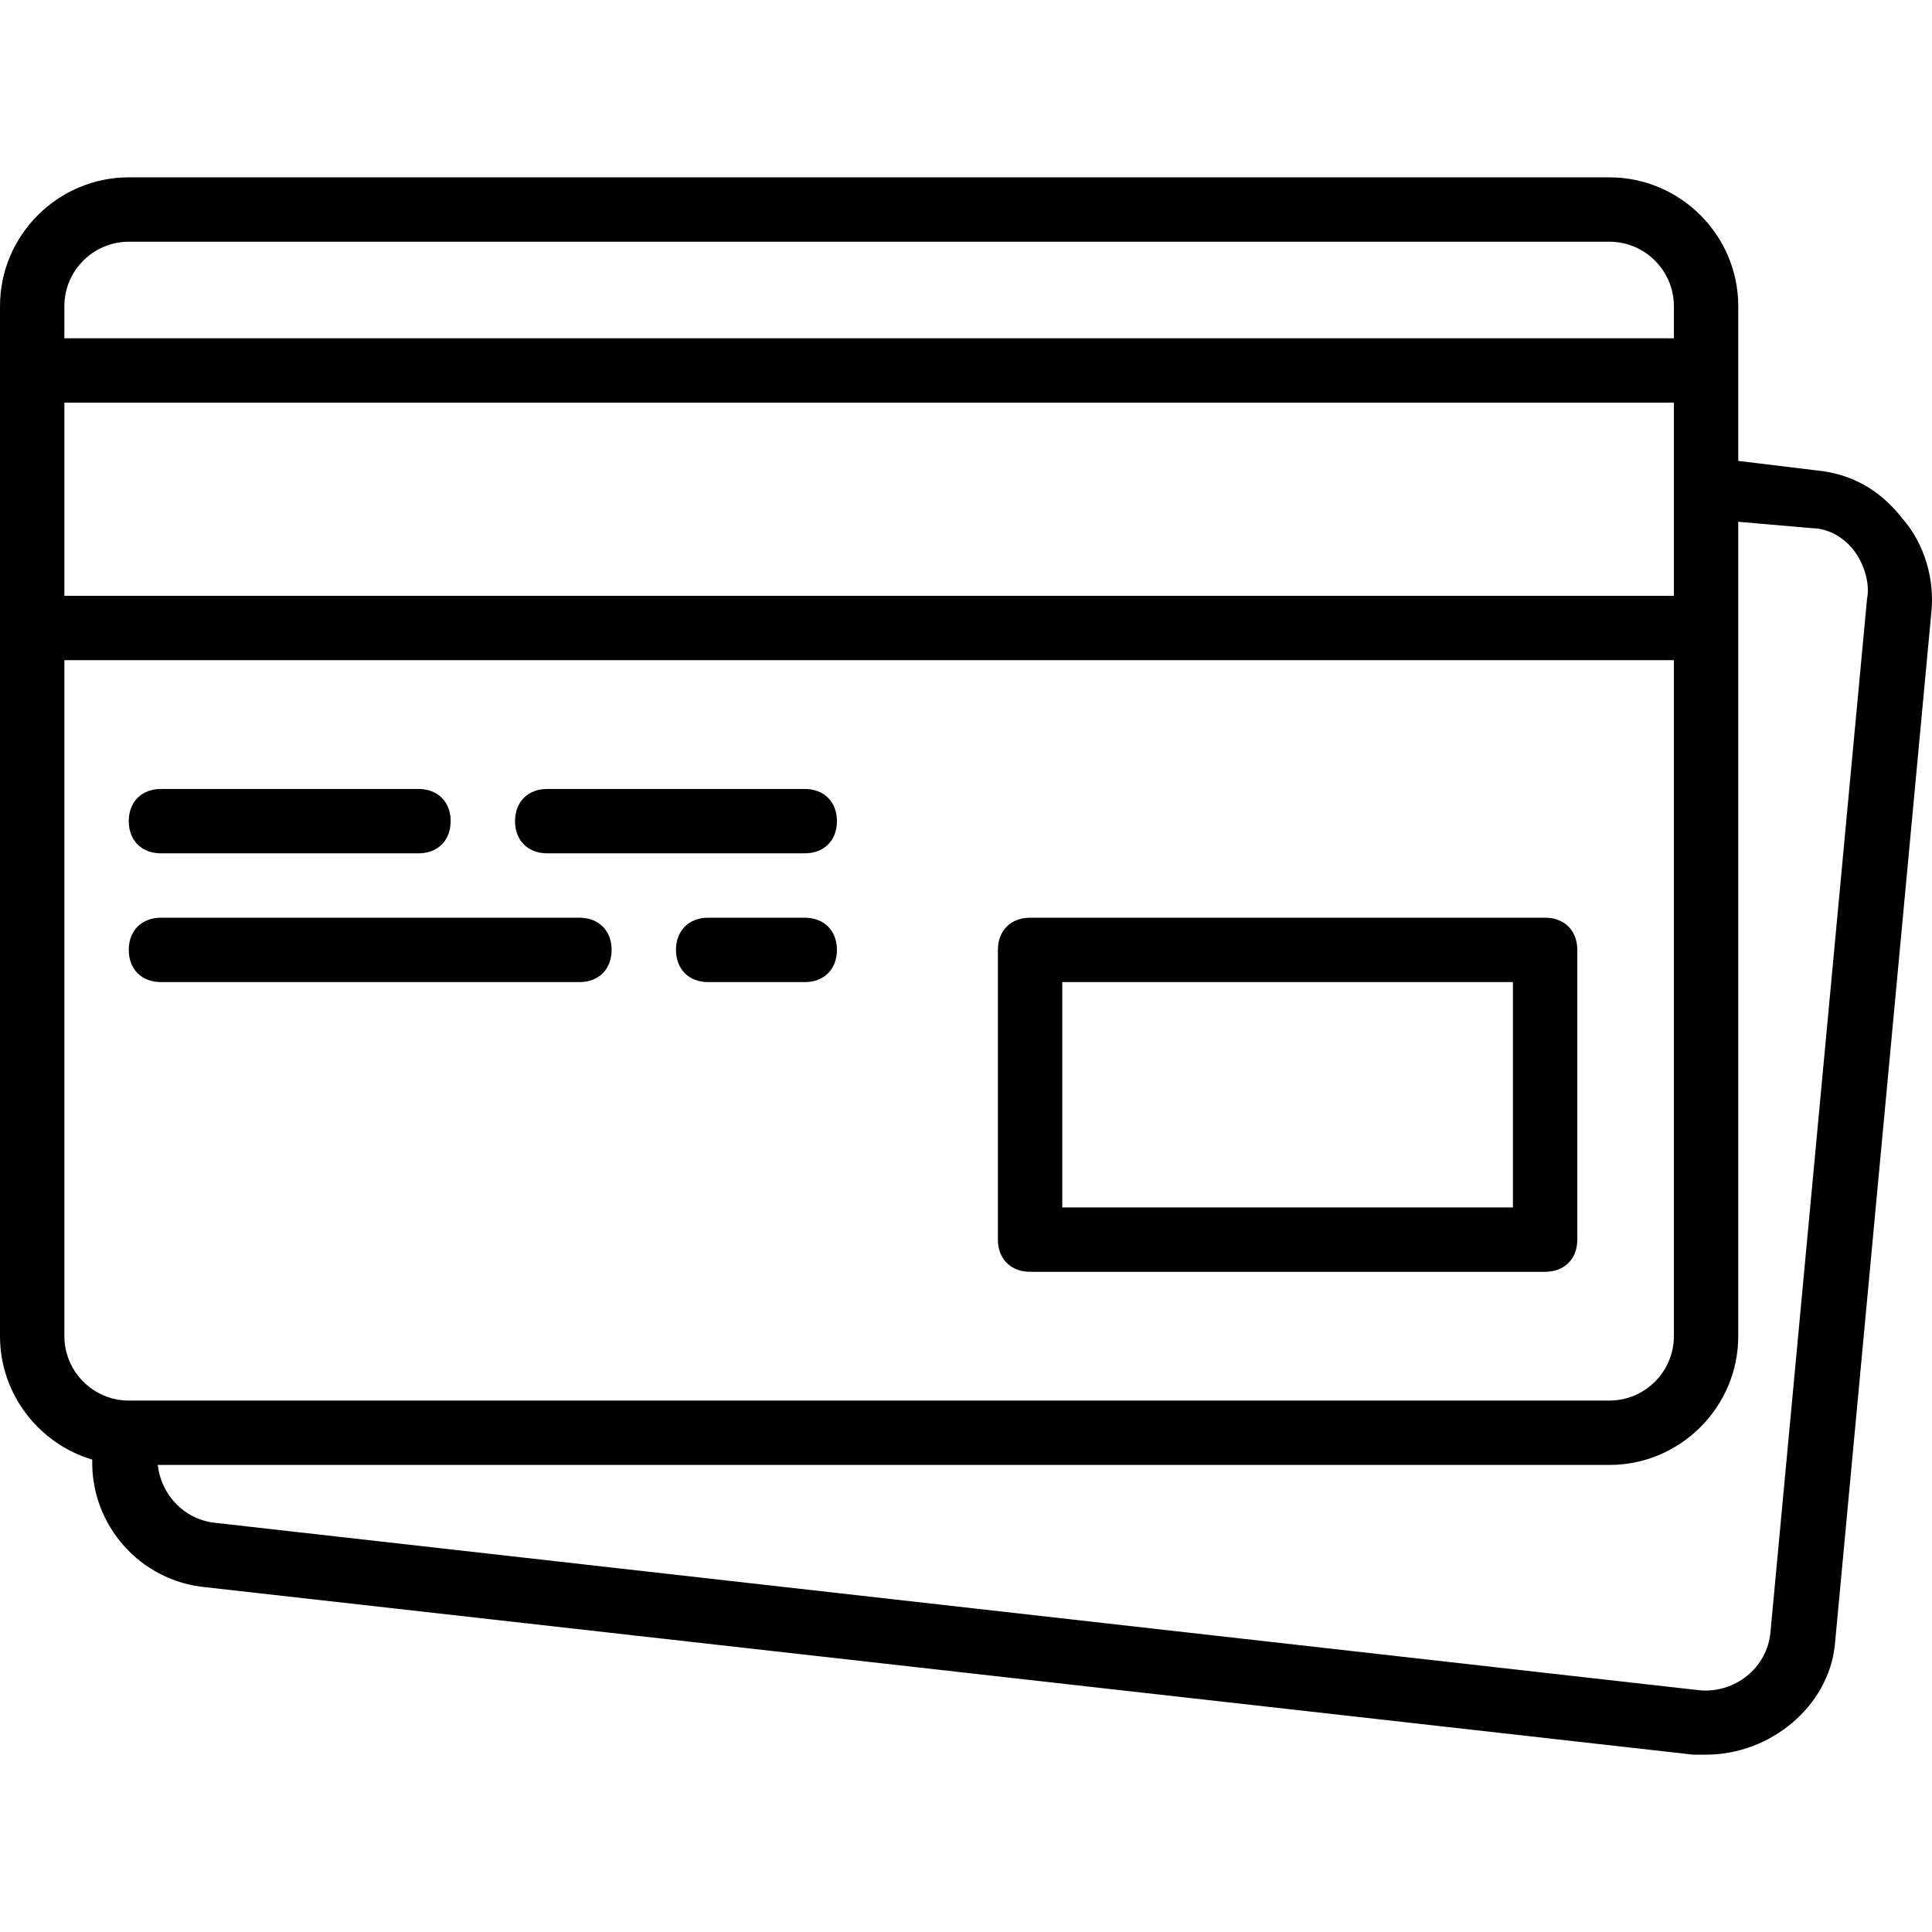
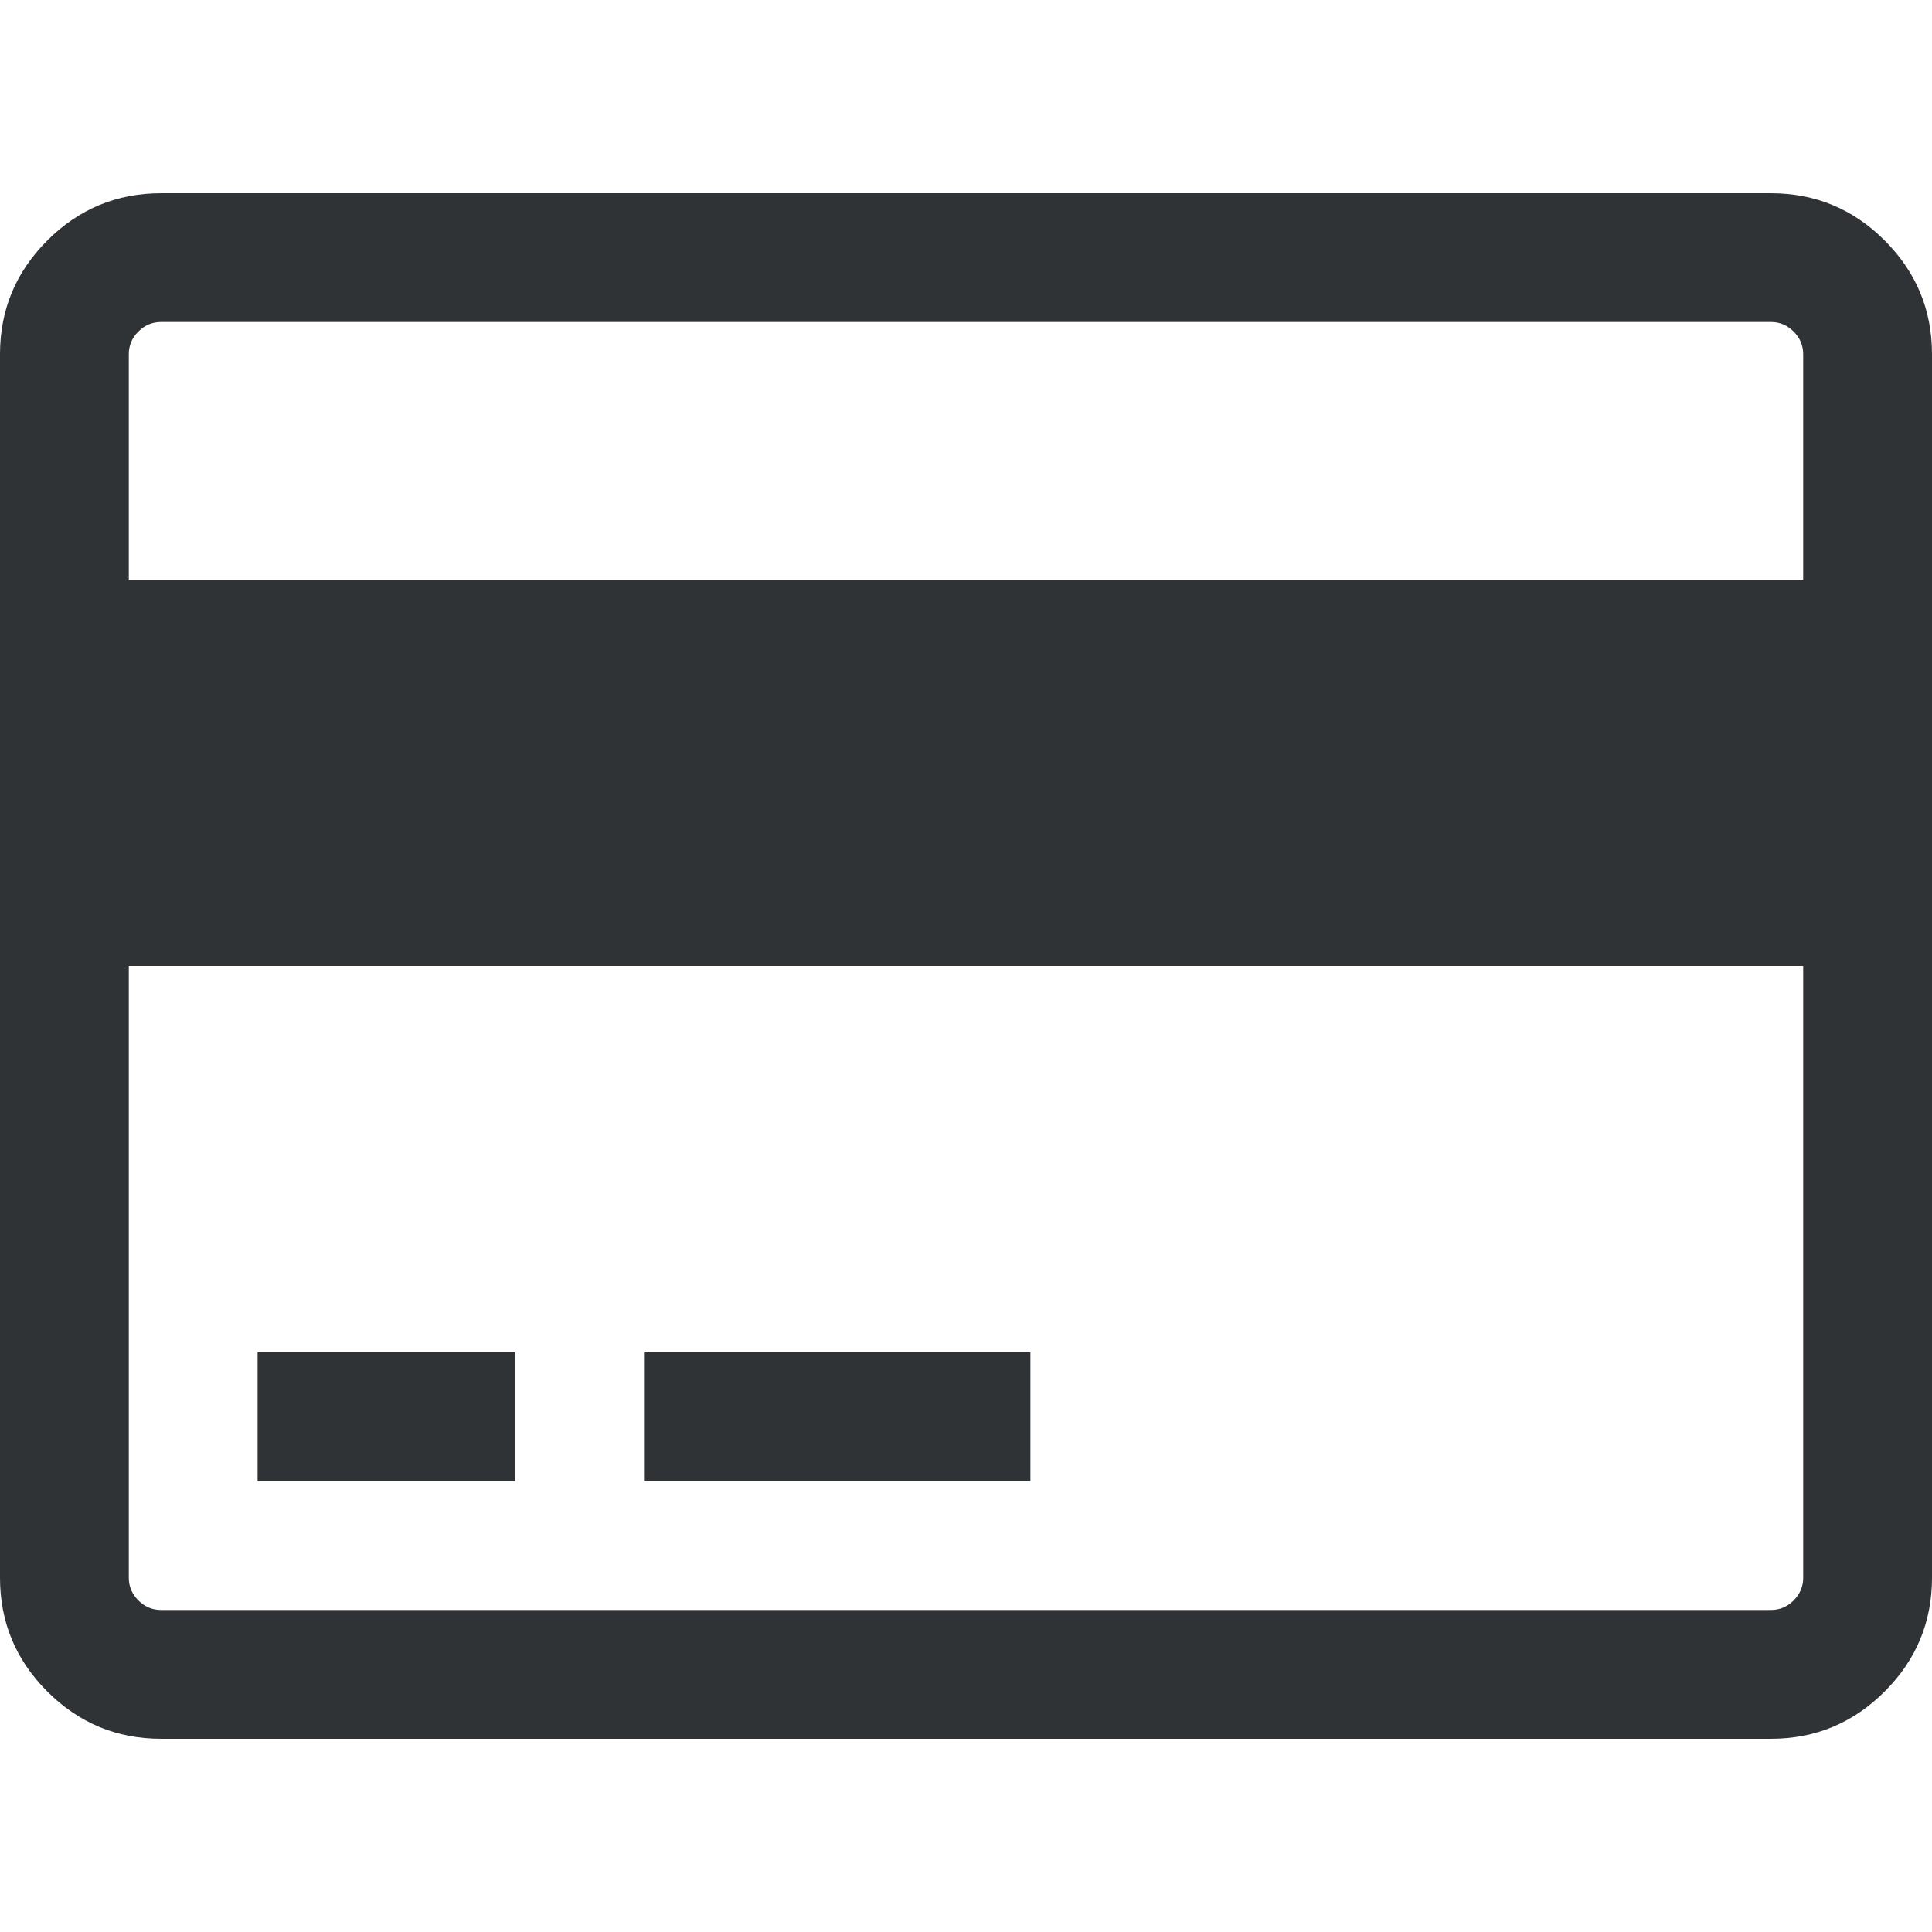
- <svg xmlns="http://www.w3.org/2000/svg" version="1.1" id="Layer_1" x="0px" y="0px" viewBox="0 0 512.16 512.16" style="enable-background:new 0 0 512.16 512.16;" xml:space="preserve">
-   <g transform="translate(1 1)">
+ <svg xmlns="http://www.w3.org/2000/svg" version="1.1" id="Capa_1" x="0px" y="0px" width="512px" height="512px" viewBox="0 0 548.176 548.176" style="enable-background:new 0 0 548.176 548.176;" xml:space="preserve">
+   <g>
    <g>
-       <g>
-         <path d="M272.067,336.147H408.6c5.12,0,8.533-3.413,8.533-8.533v-76.8c0-5.12-3.413-8.533-8.533-8.533H272.067     c-5.12,0-8.533,3.413-8.533,8.533v76.8C263.533,332.733,266.947,336.147,272.067,336.147z M280.6,259.347h119.467v59.733H280.6     V259.347z" />
-         <path d="M41.667,225.213h68.267c5.12,0,8.533-3.413,8.533-8.533s-3.413-8.533-8.533-8.533H41.667     c-5.12,0-8.533,3.413-8.533,8.533S36.547,225.213,41.667,225.213z" />
-         <path d="M144.067,225.213h68.267c5.12,0,8.533-3.413,8.533-8.533s-3.413-8.533-8.533-8.533h-68.267     c-5.12,0-8.533,3.413-8.533,8.533S138.947,225.213,144.067,225.213z" />
-         <path d="M41.667,259.347H152.6c5.12,0,8.533-3.413,8.533-8.533s-3.413-8.533-8.533-8.533H41.667c-5.12,0-8.533,3.413-8.533,8.533     S36.547,259.347,41.667,259.347z" />
-         <path d="M212.333,242.28h-25.6c-5.12,0-8.533,3.413-8.533,8.533s3.413,8.533,8.533,8.533h25.6c5.12,0,8.533-3.413,8.533-8.533     S217.453,242.28,212.333,242.28z" />
-         <path d="M503.32,136.467c-5.973-7.68-13.653-11.947-23.04-12.8l-20.48-2.482V97.213V80.147c0-18.773-15.36-34.133-34.133-34.133     H33.133C14.36,46.013-1,61.373-1,80.147v17.067v68.267v187.733c0,15.413,10.357,28.518,24.453,32.718     c-0.43,17.262,12.631,32.248,30.161,33.842l394.24,44.373c0.853,0,2.56,0,3.413,0c17.067,0,32.427-12.8,34.133-29.013     l25.6-273.92C511.853,152.68,509.293,143.293,503.32,136.467z M16.067,105.747h426.667v22.187v29.013H16.067V105.747z      M33.133,63.08h392.533c9.387,0,17.067,7.68,17.067,17.067v8.533H16.067v-8.533C16.067,70.76,23.747,63.08,33.133,63.08z      M16.067,353.213v-179.2h426.667v179.2c0,9.387-7.68,17.067-17.067,17.067H33.987h-0.853     C23.747,370.28,16.067,362.6,16.067,353.213z M493.933,157.8l-25.6,273.92c-0.853,9.387-9.387,16.213-18.773,15.36     L56.173,402.707c-8.533-0.853-14.507-7.68-15.36-15.36h384.853c18.773,0,34.133-15.36,34.133-34.133V165.48v-28.16l19.627,1.707     c4.267,0,8.533,2.56,11.093,5.973C493.08,148.413,494.787,153.533,493.933,157.8z" />
-       </g>
+       <path d="M534.754,68.238c-8.945-8.945-19.698-13.417-32.258-13.417H45.681c-12.562,0-23.313,4.471-32.264,13.417    C4.471,77.185,0,87.936,0,100.499v347.173c0,12.566,4.471,23.318,13.417,32.264c8.951,8.946,19.702,13.419,32.264,13.419h456.815    c12.56,0,23.312-4.473,32.258-13.419c8.945-8.945,13.422-19.697,13.422-32.264V100.499    C548.176,87.936,543.699,77.185,534.754,68.238z M511.627,447.679c0,2.478-0.903,4.613-2.711,6.427    c-1.807,1.8-3.949,2.703-6.42,2.703H45.681c-2.473,0-4.615-0.903-6.423-2.71c-1.807-1.813-2.712-3.949-2.712-6.427V274.088    h475.082V447.679z M511.627,164.449H36.545v-63.954c0-2.474,0.902-4.611,2.712-6.423c1.809-1.803,3.951-2.708,6.423-2.708h456.815    c2.471,0,4.613,0.901,6.42,2.708c1.808,1.812,2.711,3.949,2.711,6.423V164.449L511.627,164.449z" fill="#303336" />
+       <rect x="73.092" y="383.719" width="73.089" height="36.548" fill="#303336" />
+       <rect x="182.728" y="383.719" width="109.634" height="36.548" fill="#303336" />
    </g>
  </g>
  <g>
</g>
  <g>
</g>
  <g>
</g>
  <g>
</g>
  <g>
</g>
  <g>
</g>
  <g>
</g>
  <g>
</g>
  <g>
</g>
  <g>
</g>
  <g>
</g>
  <g>
</g>
  <g>
</g>
  <g>
</g>
  <g>
</g>
</svg>
